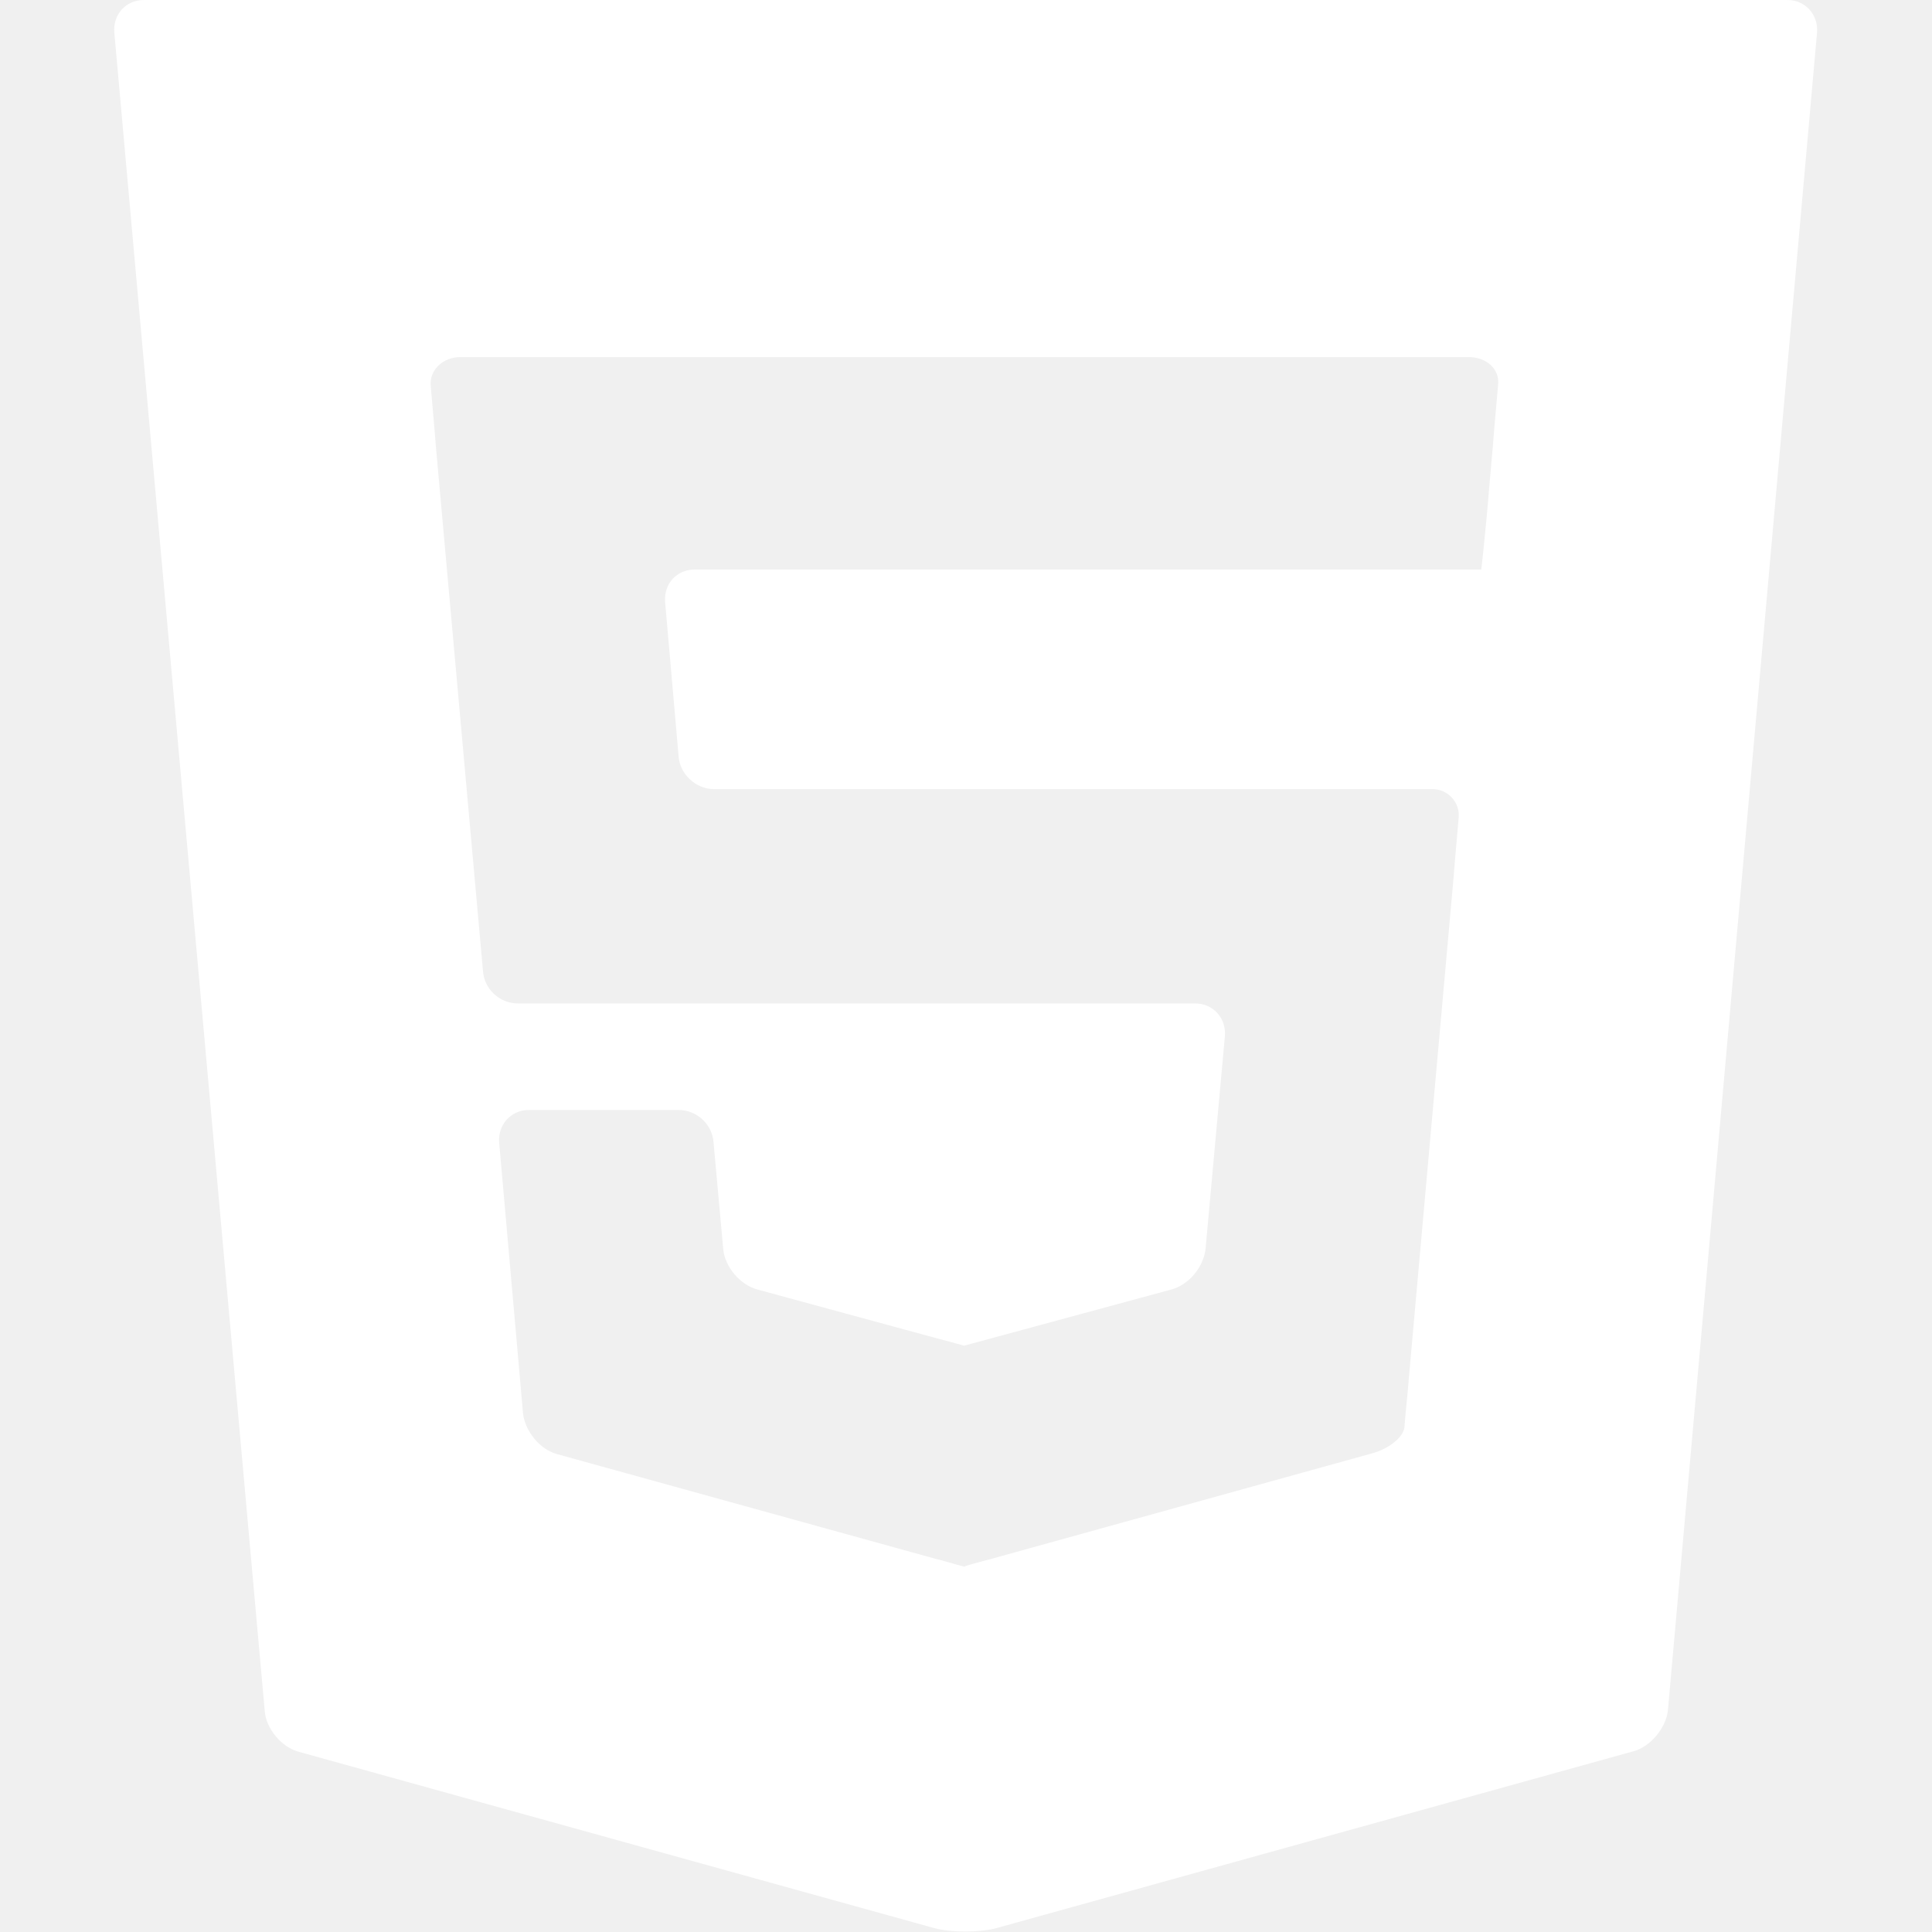
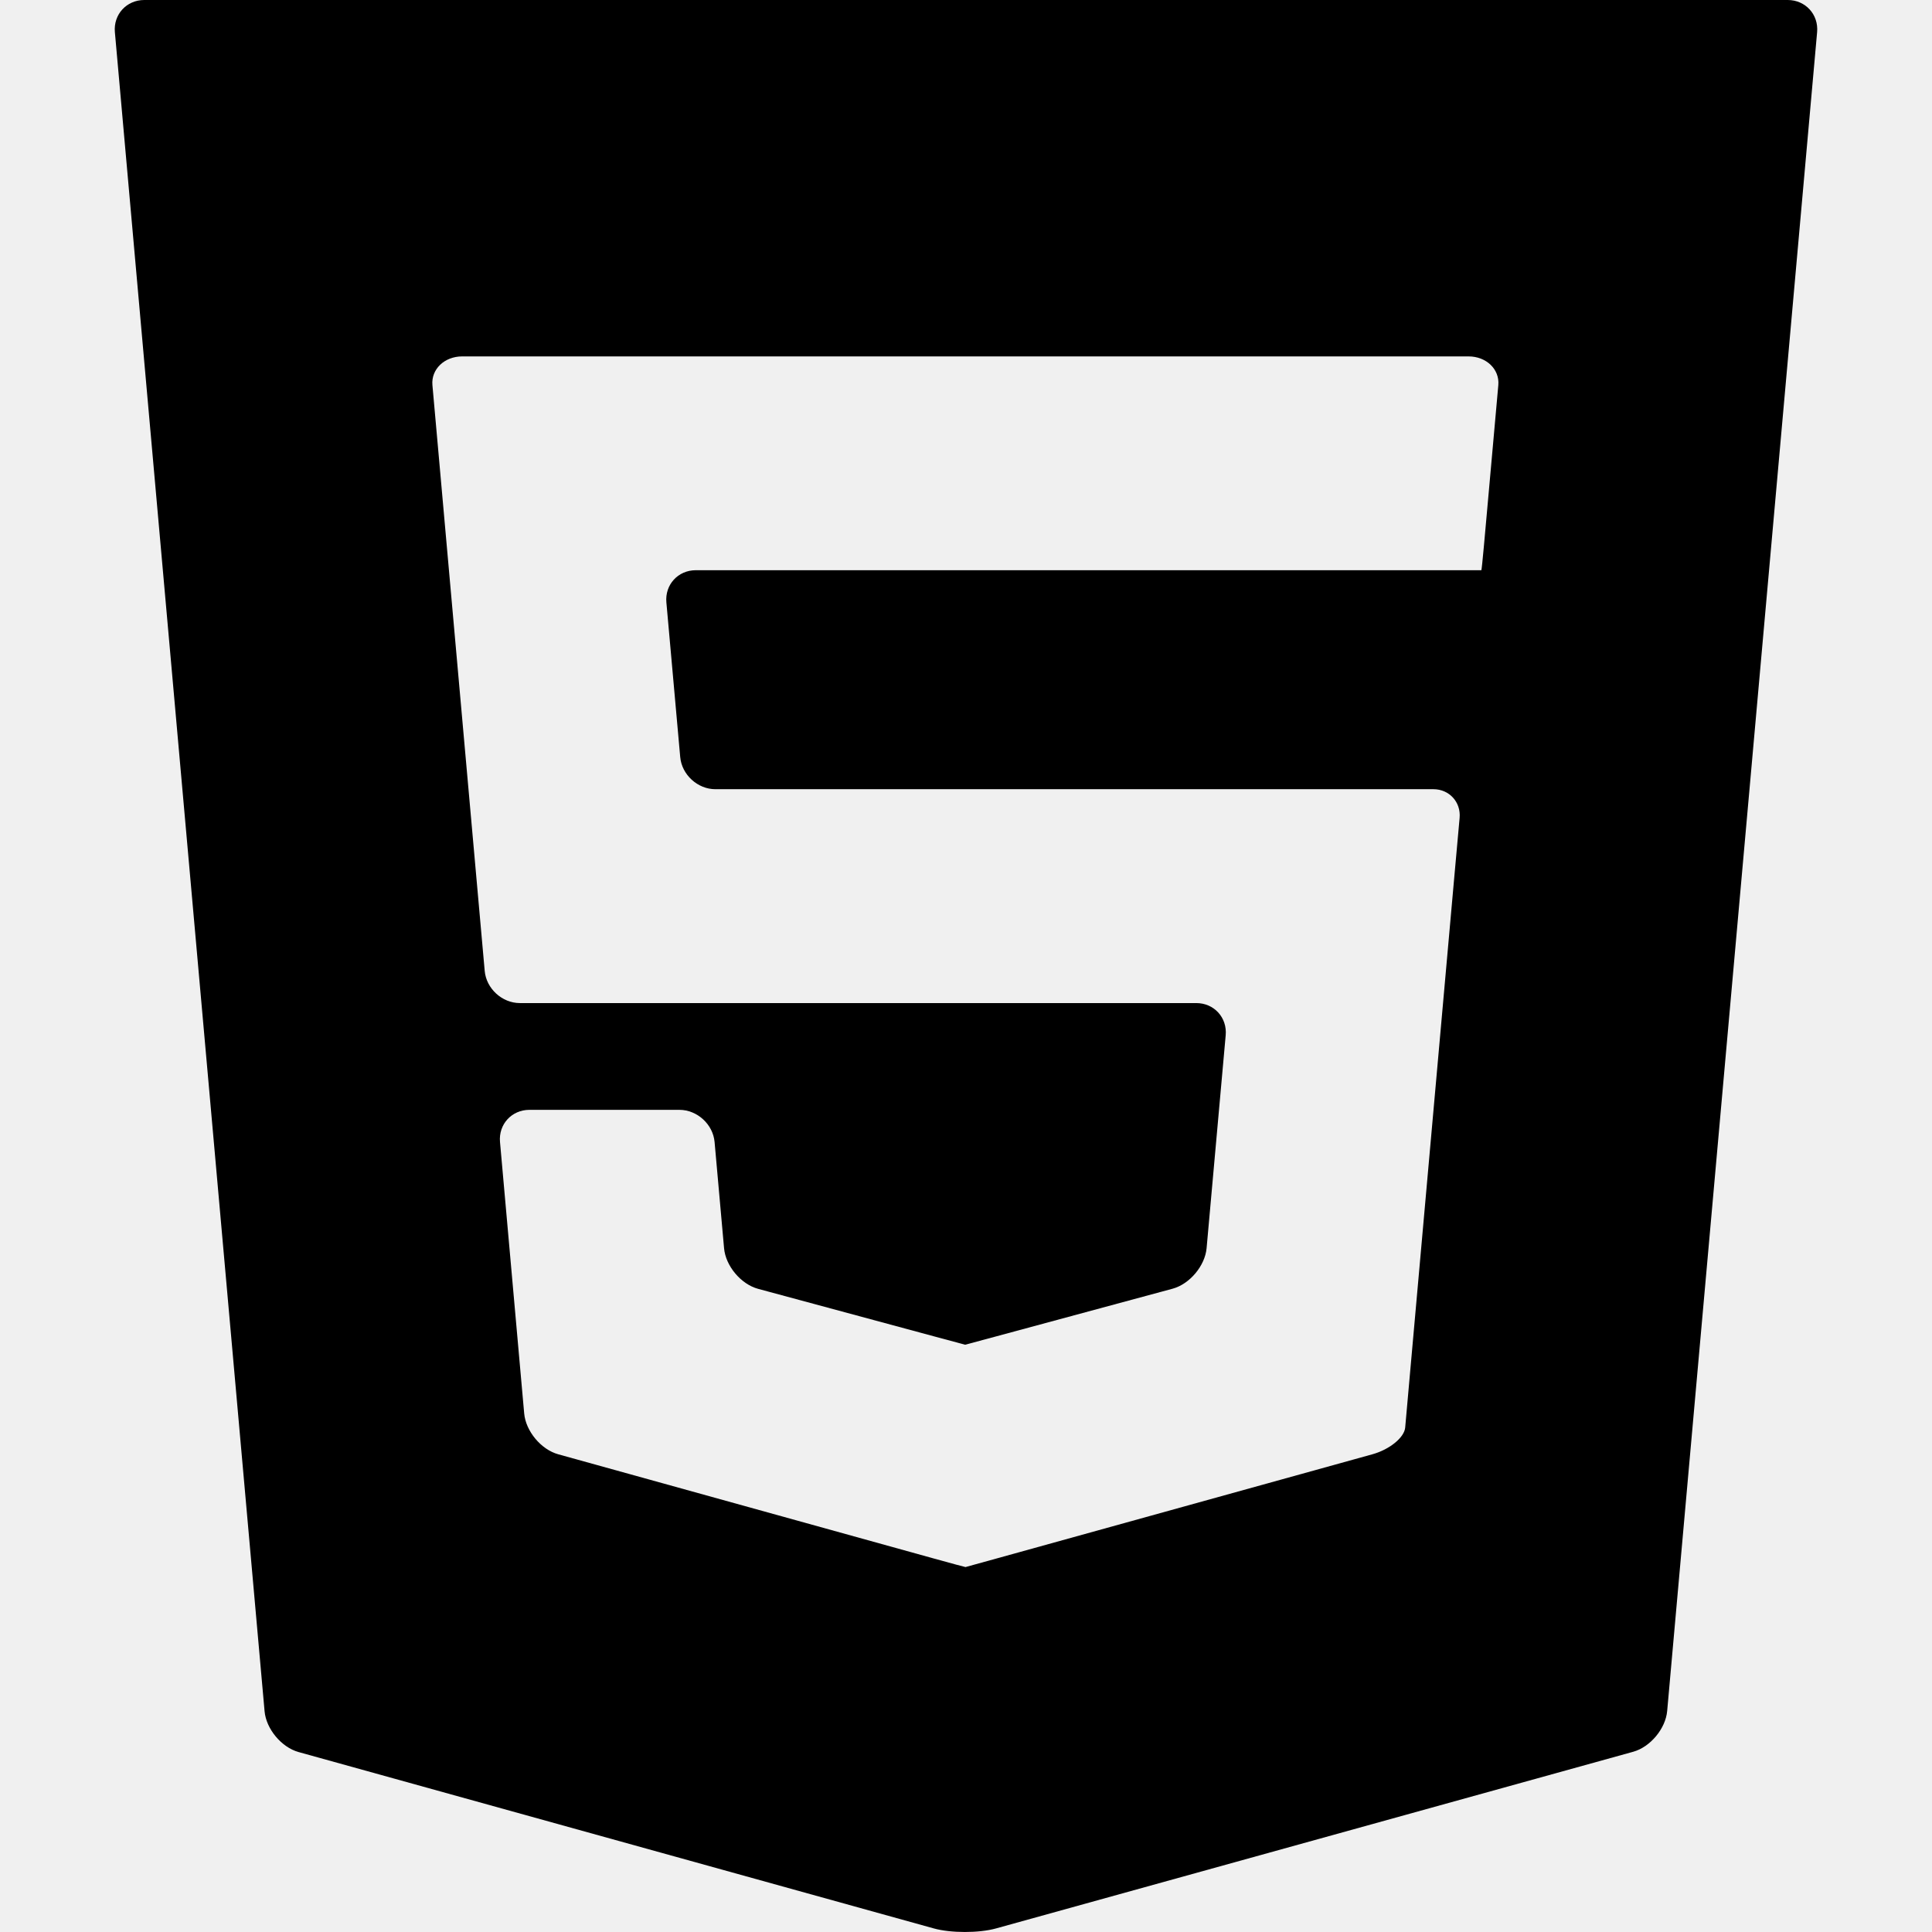
- <svg xmlns="http://www.w3.org/2000/svg" version="1.1" id="Layer_1" x="0px" y="0px" viewBox="0 0 299.2 299.2" style="enable-background:new 0 0 299.2 299.2;" xml:space="preserve">
-   <style type="text/css">
- 	.st0{fill:#FFFFFF;}
- </style>
+ <svg xmlns="http://www.w3.org/2000/svg" version="1.1" id="Layer_1" x="0px" y="0px" viewBox="0 0 299.215 299.215" style="enable-background:new 0 0 299.215 299.215;" xml:space="preserve">
  <g id="XMLID_106_">
-     <path id="XMLID_107_" class="st0" d="M22.3,0c-2.8,0-4.8,2.2-4.6,5L41,265c0.2,2.7,2.6,5.6,5.3,6.3l98.4,27.3c2.6,0.7,7,0.7,9.6,0   l98.7-27.4c2.6-0.7,5-3.6,5.3-6.3L281.4,5c0.2-2.7-1.8-5-4.6-5H22.3z M232,59.6c-0.2,2.4-0.6,6.7-0.8,9.4l-0.6,6.8   c-0.2,2.7-0.6,6.7-0.8,8.7c-0.2,2-0.4,3.7-0.4,3.7c0,0-2.3,0-5.1,0h-69.8c-2.8,0-5,0-5.1,0s-2.3,0-5.1,0h-36.7   c-2.8,0-4.8,2.2-4.6,5l2.1,24c0.2,2.7,2.7,5,5.4,5h33.7c2.8,0,5,0,5.1,0s2.3,0,5.1,0h57.9c2.8,0,7,0,9.5,0c2.4,0,4.3,2,4.1,4.4   c-0.2,2.4-0.6,6.7-0.8,9.4l-6.9,77.2c-0.2,2.7-0.6,6.2-0.7,7.8c-0.1,1.5-2.4,3.4-5.1,4.1l-58.1,16.1c-2.6,0.7-4.9,1.3-4.9,1.4   s-2.2-0.6-4.9-1.3l-58.2-16.1c-2.7-0.7-5-3.6-5.3-6.3l-3.7-42c-0.2-2.7,1.8-5,4.6-5h5.3c2.8,0,7.2,0,10,0h7.9c2.8,0,5.2,2.2,5.4,5   l1.5,16.5c0.2,2.7,2.6,5.6,5.3,6.3l27.2,7.4c2.7,0.7,4.8,1.3,4.8,1.3s2.2-0.6,4.8-1.3l27.3-7.4c2.7-0.7,5-3.5,5.3-6.3l3-33   c0.2-2.7-1.8-5-4.6-5h-30.7c-2.8,0-5,0-5.1,0s-2.3,0-5.1,0h-64c-2.8,0-5.2-2.2-5.4-5l-7.3-81.3c-0.2-2.7-0.6-7-0.8-9.4   c-0.2-2.4,1.9-4.4,4.6-4.4h72.9c2.8,0,5,0,5.1,0s2.3,0,5.1,0h72.8C230.2,55.2,232.3,57.2,232,59.6z" />
+     <path id="XMLID_107_" d="M22.347,0c-2.75,0-4.799,2.241-4.555,4.98l23.184,260.047c0.244,2.739,2.611,5.582,5.262,6.318   l98.381,27.316c2.65,0.736,6.986,0.736,9.637,0.002l98.68-27.361c2.65-0.735,5.02-3.578,5.264-6.316L281.422,4.98   c0.246-2.739-1.805-4.98-4.555-4.98H22.347z M232.049,59.641c-0.219,2.443-0.598,6.684-0.842,9.423l-0.611,6.823   c-0.246,2.738-0.596,6.654-0.781,8.701c-0.184,2.048-0.359,3.723-0.391,3.723c-0.031,0-2.307,0-5.057,0h-69.76   c-2.75,0-5.023,0-5.053,0s-2.305,0-5.055,0h-36.74c-2.75,0-4.799,2.241-4.555,4.98l2.143,23.955c0.244,2.738,2.695,4.98,5.445,4.98   H144.5c2.75,0,5.025,0,5.055,0s2.303,0,5.053,0h57.939c2.75,0,7.006,0,9.457,0c2.449,0,4.273,1.999,4.051,4.442   c-0.223,2.443-0.604,6.685-0.848,9.423l-6.891,77.228c-0.246,2.739-0.557,6.238-0.691,7.776c-0.137,1.537-2.416,3.396-5.066,4.131   l-58.133,16.119c-2.65,0.734-4.852,1.342-4.893,1.351c-0.041,0.009-2.242-0.586-4.893-1.321l-58.195-16.148   c-2.65-0.735-5.018-3.578-5.262-6.317l-3.746-42.045c-0.244-2.739,1.807-4.98,4.557-4.98h5.311c2.75,0,7.25,0,10,0h7.92   c2.75,0,5.199,2.241,5.445,4.98l1.469,16.459c0.244,2.739,2.615,5.566,5.271,6.283l27.221,7.351   c2.654,0.717,4.836,1.304,4.848,1.304s2.193-0.588,4.848-1.305l27.27-7.369c2.654-0.717,5.027-3.545,5.273-6.283l2.957-32.976   c0.246-2.739-1.803-4.98-4.553-4.98h-30.666c-2.75,0-5.023,0-5.053,0s-2.305,0-5.055,0H80.511c-2.75,0-5.199-2.242-5.443-4.98   l-7.256-81.306c-0.244-2.739-0.623-6.979-0.842-9.423c-0.217-2.443,1.854-4.442,4.604-4.442H144.5c2.75,0,5.025,0,5.055,0   s2.303,0,5.053,0h72.838C230.195,55.198,232.267,57.197,232.049,59.641z" />
  </g>
+   <g>
+ </g>
+   <g>
+ </g>
+   <g>
+ </g>
+   <g>
+ </g>
+   <g>
+ </g>
+   <g>
+ </g>
+   <g>
+ </g>
+   <g>
+ </g>
+   <g>
+ </g>
+   <g>
+ </g>
+   <g>
+ </g>
+   <g>
+ </g>
+   <g>
+ </g>
+   <g>
+ </g>
+   <g>
+ </g>
</svg>
